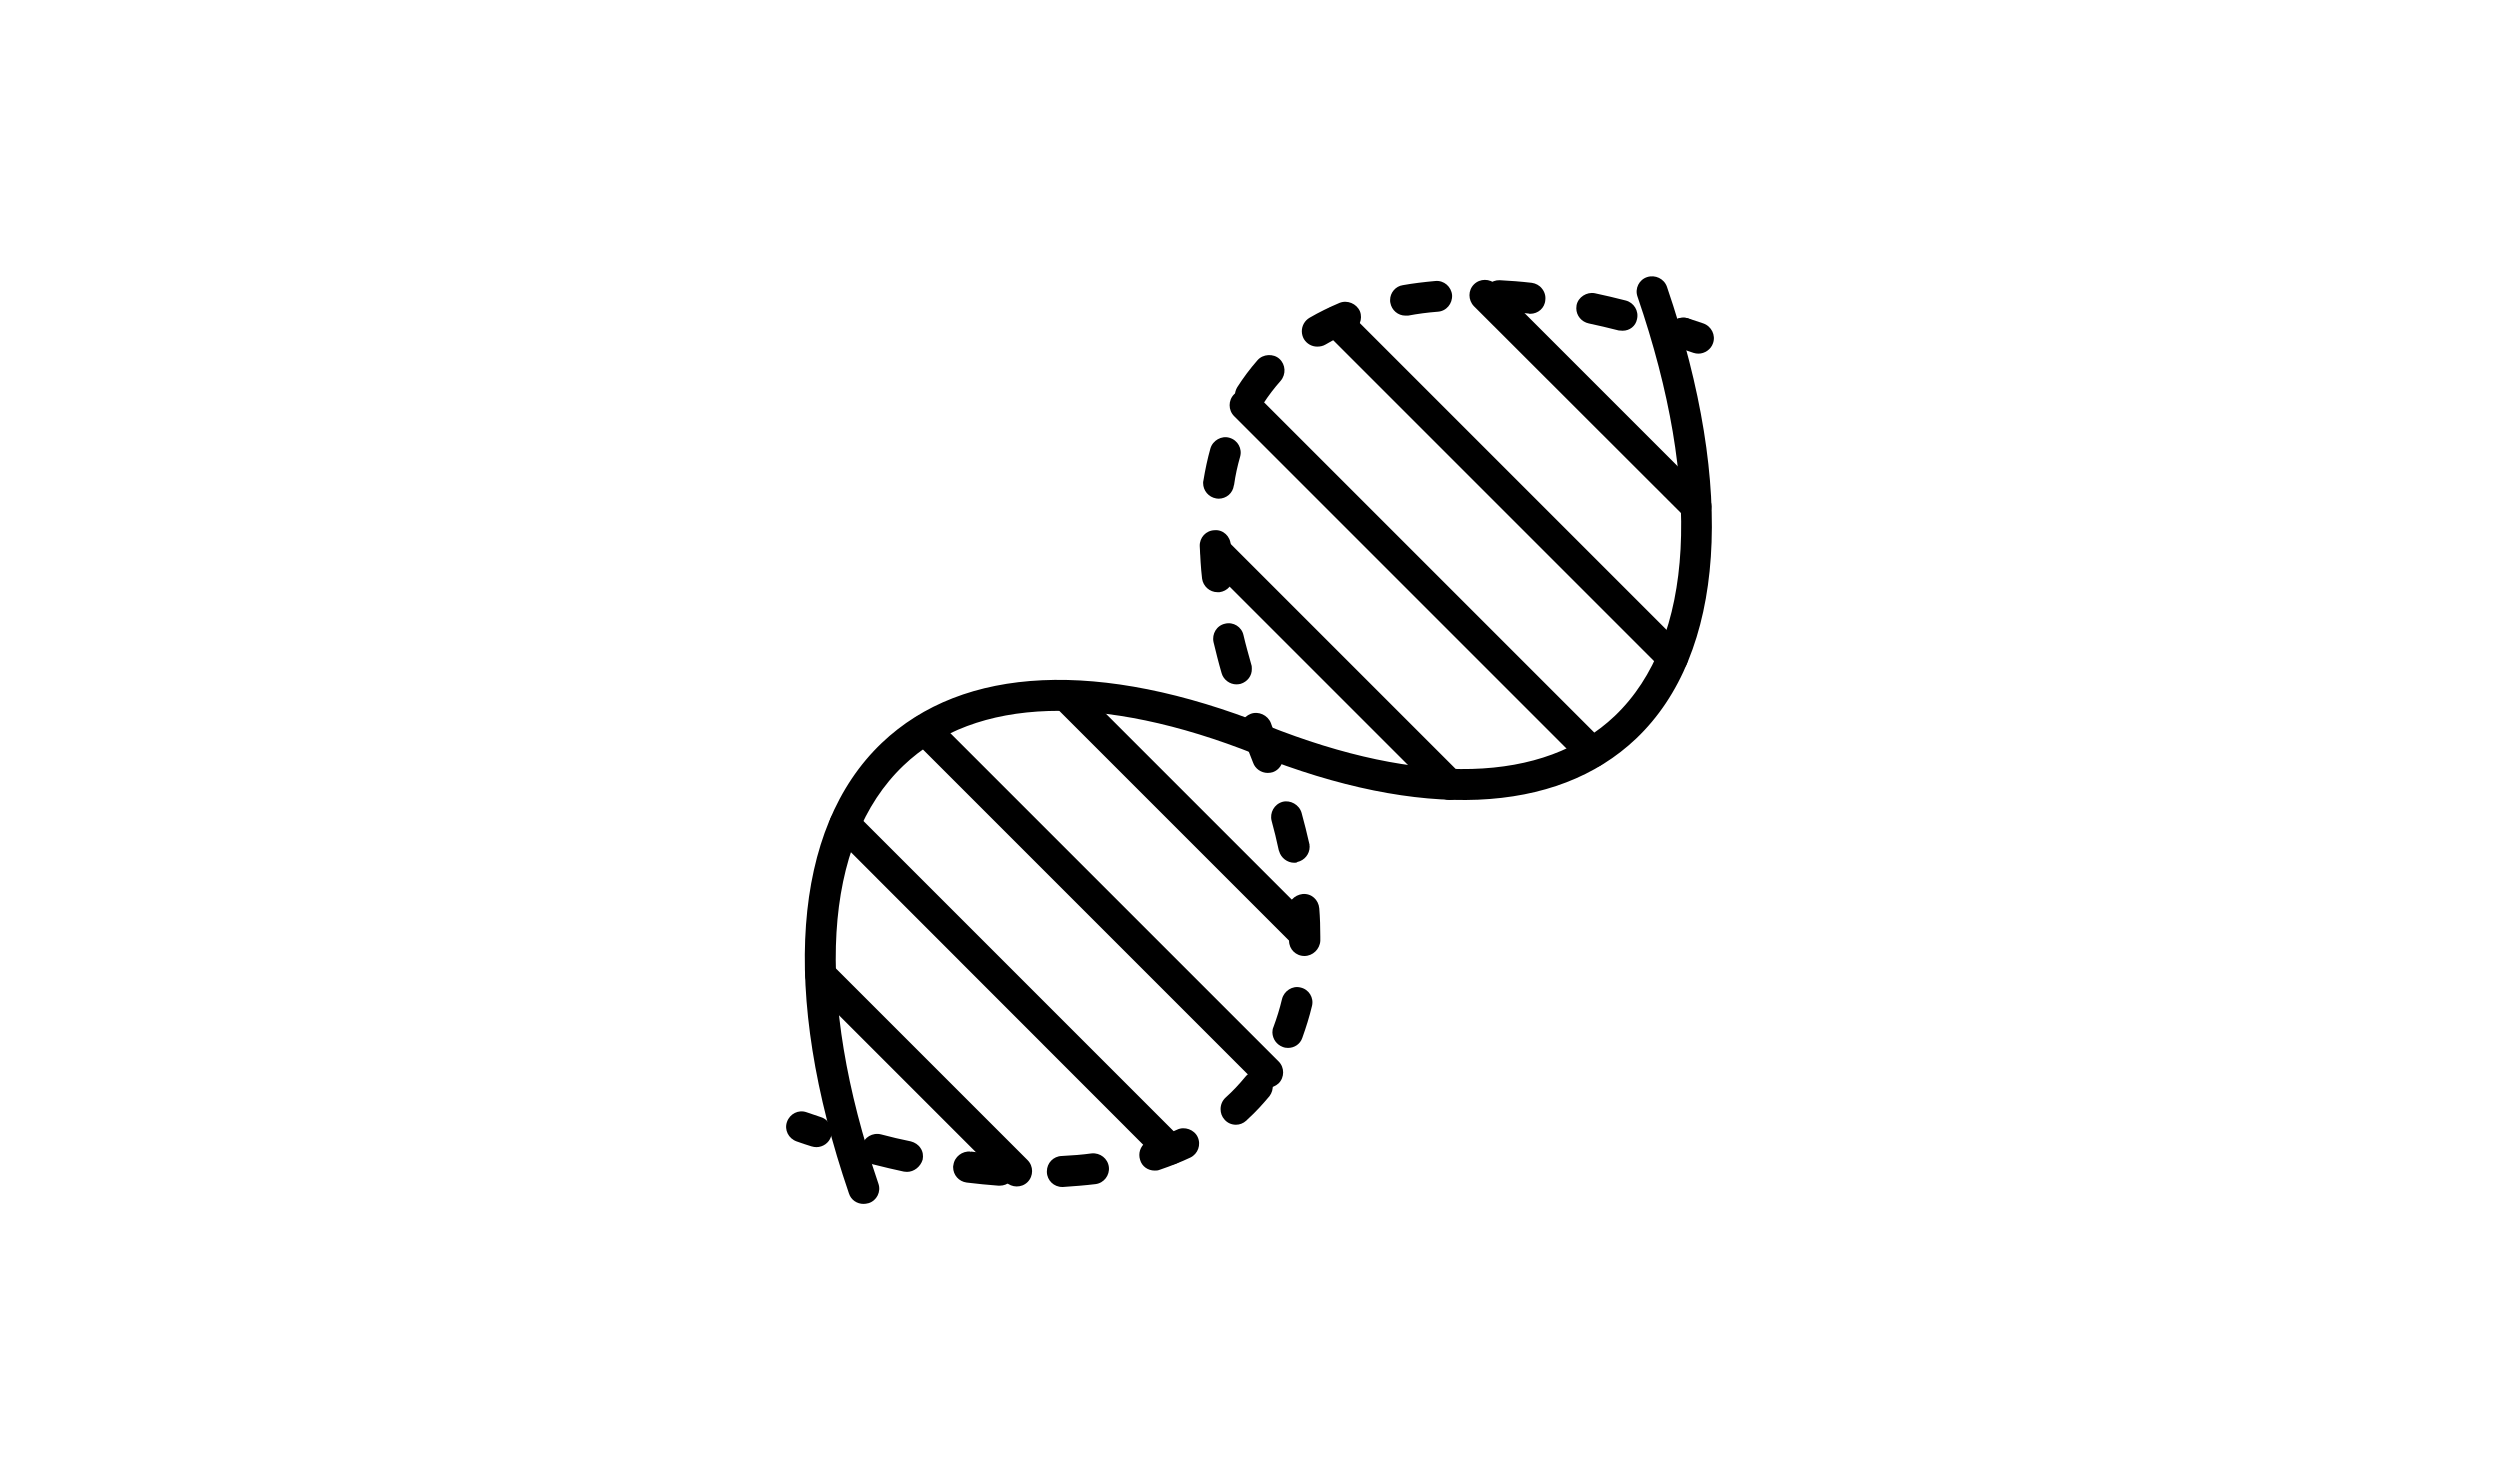
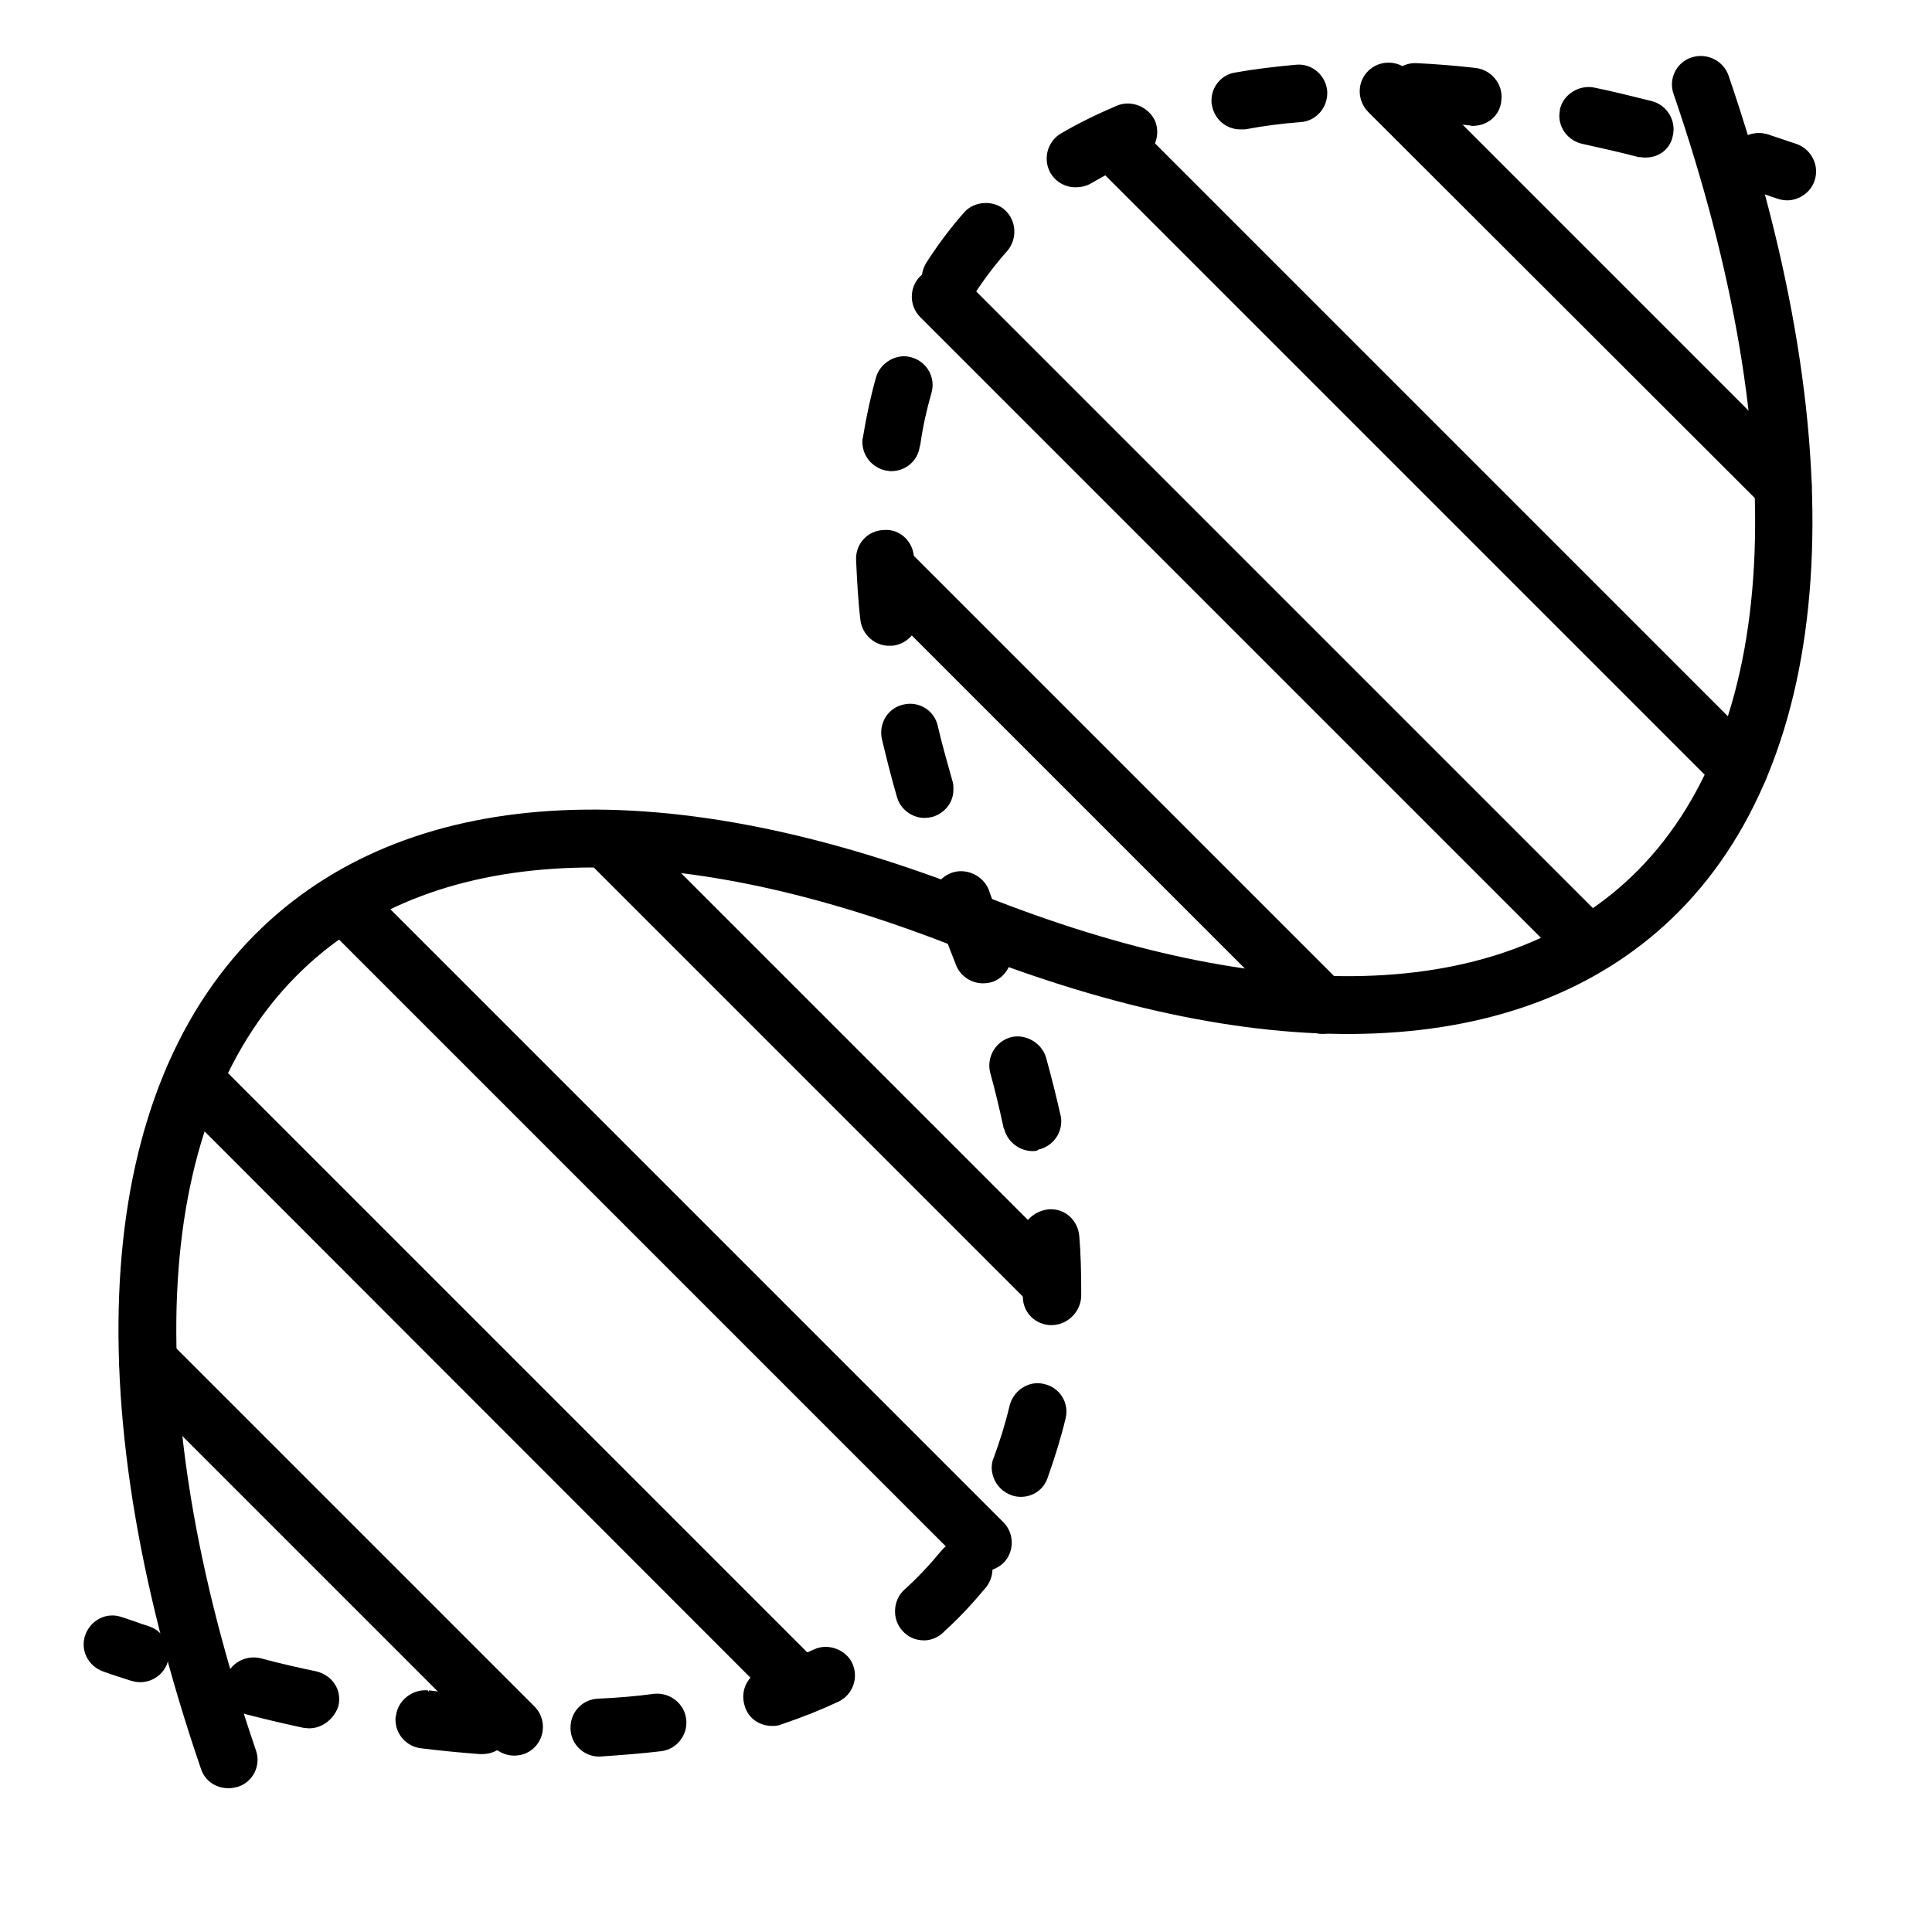
- <svg xmlns="http://www.w3.org/2000/svg" xmlns:xlink="http://www.w3.org/1999/xlink" version="1.1" id="Layer_1" x="0px" y="0px" viewBox="0 0 960 560" style="enable-background:new 0 0 960 560;" xml:space="preserve">
+ <svg xmlns="http://www.w3.org/2000/svg" xmlns:xlink="http://www.w3.org/1999/xlink" width="30" height="30">
  <g>
-     <g>
-       <defs>
-         <rect id="SVGID_1_" x="301.9" y="98.7" width="356.2" height="363.7" />
-       </defs>
-       <clipPath id="SVGID_2_">
-         <use xlink:href="#SVGID_1_" style="overflow:visible;" />
-       </clipPath>
-       <path class="st0" d="M313.5,440.5c-0.6,0-1.2-0.1-1.9-0.3c-1.9-0.6-3.8-1.2-5.7-1.9c-3.1-1.1-4.8-4.4-3.7-7.5    c1.1-3.1,4.4-4.8,7.5-3.7c1.9,0.6,3.7,1.3,5.6,1.9c3.1,1,4.8,4.4,3.8,7.5C318.3,438.9,316,440.5,313.5,440.5L313.5,440.5z     M313.5,440.5" />
-       <path class="st0" d="M407.9,455.8c-3.2,0-5.8-2.5-5.9-5.7v-0.3c0-3.2,2.5-5.8,5.7-5.9c4.1-0.2,7.9-0.5,11.5-1    c3.3-0.3,6.2,2,6.6,5.2c0.4,3.2-1.9,6.2-5.1,6.6c-4.1,0.5-8.2,0.8-12.5,1.1H407.9z M383.9,455.3h-0.5c-4-0.3-8.1-0.7-12.2-1.2    c-3-0.4-5.2-2.9-5.2-5.9c0-0.3,0-0.5,0.1-0.8c0.4-3.2,3.4-5.5,6.6-5.2l0.1,0.3l0.1-0.3c3.8,0.5,7.7,0.9,11.5,1.2    c3.3,0.2,5.7,3.1,5.5,6.4C389.6,453,387,455.3,383.9,455.3L383.9,455.3z M348.3,450c-0.4,0-0.8-0.1-1.2-0.1    c-3.7-0.8-7.6-1.7-11.5-2.7l-0.4-0.1c-1.5-0.4-2.8-1.4-3.6-2.8c-0.8-1.4-1-3-0.6-4.4c0.8-3.2,4.1-5.1,7.3-4.3    c3.7,1,7.6,1.9,11.5,2.7c1.5,0.4,2.9,1.3,3.7,2.6c0.9,1.3,1.1,2.9,0.8,4.4C353.5,448,351,450,348.3,450L348.3,450z M443.4,449.5    c-2.6,0-4.9-1.6-5.6-4.1c-0.2-0.6-0.3-1.3-0.3-1.9c0-2.5,1.6-4.8,4-5.6c3.6-1.2,7.2-2.6,10.5-4.1c2.9-1.4,6.6,0,7.9,2.8    c1.4,3,0.1,6.5-2.8,7.9c-3.6,1.7-7.4,3.2-11.5,4.6l-0.3,0.1C444.6,449.5,444,449.5,443.4,449.5L443.4,449.5z M474.6,431.9    c-1.7,0-3.3-0.7-4.4-2c-1-1.1-1.5-2.5-1.5-4c0-1.7,0.7-3.3,1.9-4.4c2.8-2.5,5.3-5.2,7.6-8c2-2.5,5.9-2.9,8.3-0.9    c1.2,1,2,2.4,2.2,4c0.2,1.5-0.3,3.1-1.2,4.3c-2.6,3.1-5.3,6.1-8.4,8.9l-0.5,0.5C477.4,431.4,476,431.9,474.6,431.9L474.6,431.9z     M494.6,402.4c-0.7,0-1.4-0.1-2.1-0.4c-2.3-0.9-3.8-3-3.9-5.5c0-0.7,0.1-1.5,0.4-2.1c1.3-3.5,2.4-7,3.3-10.8    c0.8-3.1,4-5.2,7.1-4.4c3.2,0.7,5.2,3.9,4.4,7.1c-1,4.2-2.3,8.3-3.7,12.2C499.3,400.9,497.1,402.4,494.6,402.4L494.6,402.4z     M500.9,367.1L500.9,367.1c-3.3,0-5.9-2.6-5.9-5.8v-1.6c0-3.2-0.1-6.6-0.3-10c-0.1-1.6,0.3-3.2,1.4-4.3c1.1-1.2,2.5-1.9,4.1-2.1    c3.4-0.3,6.1,2.2,6.4,5.5c0.3,3.7,0.4,7.3,0.4,10.9v1.6C506.8,364.5,504.1,367.1,500.9,367.1L500.9,367.1z M497,331.3    c-2.7,0-5.1-1.9-5.8-4.4l-0.1-0.3c-0.1-0.1-0.1-0.2-0.1-0.3c-0.8-3.7-1.7-7.5-2.7-11.1c-0.8-3.1,1-6.4,4.2-7.3    c3-0.8,6.4,1.1,7.3,4.2c1.1,4,2.1,8,3,12l0.1,0.3h-0.1c0.1,0.3,0.1,0.5,0.1,0.8c0,2.8-2,5.2-4.7,5.8    C497.9,331.3,497.5,331.3,497,331.3L497,331.3z M486.8,296.8c-2.5,0-4.8-1.6-5.6-3.9c-0.9-2.3-1.7-4.3-2.5-6.5    c-0.6-1.6-1.2-3.2-1.8-4.7c-0.6-1.5-0.5-3.1,0.1-4.5c0.6-1.5,1.8-2.5,3.3-3.1c3-1.1,6.5,0.5,7.7,3.5c0.5,1.5,1.1,3,1.7,4.5    c0.9,2.1,1.7,4.3,2.6,6.8c0.2,0.6,0.4,1.3,0.4,2c0,2.5-1.6,4.8-3.9,5.6C488.2,296.7,487.5,296.8,486.8,296.8L486.8,296.8z     M474.8,262.8c-2.6,0-5-1.8-5.7-4.3c-1.2-4.1-2.2-8.2-3.1-11.9c-0.7-3.2,1.2-6.4,4.4-7.1c3.2-0.8,6.4,1.2,7.1,4.4    c0.8,3.5,1.9,7.3,3,11.3c0.2,0.5,0.2,1.1,0.2,1.6c0.1,2.7-1.7,5-4.3,5.8C475.9,262.7,475.4,262.8,474.8,262.8L474.8,262.8z     M467.5,227.4c-3,0-5.5-2.3-5.9-5.2c-0.5-4.2-0.7-8.4-0.9-12.5c-0.1-3.3,2.4-6,5.7-6.1c3.3-0.3,6.1,2.4,6.2,5.7    c0.1,3.6,0.4,7.4,0.9,11.5v0.6c0.1,3.1-2.2,5.6-5.2,6H467.5z M467.9,191.5c-0.3,0-0.6-0.1-0.9-0.1c-2.9-0.5-5-3-5-5.9    c0-0.3,0-0.6,0.1-0.9c0.7-4.3,1.6-8.5,2.7-12.4c0.9-3.1,4.3-5,7.3-4.1c3.2,0.9,5,4.2,4.1,7.3c-1,3.5-1.8,7.1-2.3,10.7l-0.1,0.3    C473.4,189.4,470.9,191.5,467.9,191.5L467.9,191.5z M480.1,157.9c-1.1,0-2.2-0.3-3.1-1c-1.7-1.1-2.8-3-2.8-5    c0-1.1,0.3-2.2,0.9-3.2c2.3-3.6,4.9-7.1,7.8-10.4c2.1-2.4,6.1-2.6,8.4-0.5c2.4,2.2,2.6,5.9,0.5,8.4c-2.4,2.7-4.7,5.7-6.7,8.8    C484,156.8,482.1,157.9,480.1,157.9L480.1,157.9z M646.6,133.9c-0.6,0-1.2-0.1-1.9-0.3c-0.1,0-0.2-0.1-0.4-0.1    c-2.4-0.8-4-3-4.1-5.6c0-0.7,0.1-1.2,0.3-1.9c1-3,4.4-4.7,7.5-3.8c0.2,0.1,0.3,0.1,0.5,0.2c1.5,0.5,2.7,1.5,3.4,2.9    c0.7,1.4,0.9,3,0.3,4.5C651.4,132.3,649.2,133.9,646.6,133.9L646.6,133.9z M505.8,133.1c-2.1,0-4-1.1-5.1-2.9    c-0.5-0.9-0.8-1.9-0.8-3c0-2.1,1.1-4.1,3-5.2c3.6-2.1,7.5-4,11.5-5.7c3-1.2,6.5,0.3,7.8,3.2c1.2,3-0.2,6.5-3.2,7.8    c-3.5,1.4-6.9,3.2-10,5C508,132.9,506.9,133.1,505.8,133.1L505.8,133.1z M623.1,127c-0.5,0-1-0.1-1.5-0.1    c-4.2-1.1-7.9-1.9-11.5-2.7c-2.8-0.6-4.8-3-4.8-5.8c0-0.4,0.1-0.8,0.1-1.2c0.6-3.1,3.9-5.2,7-4.6c3.9,0.8,7.9,1.8,11.9,2.8    c3.1,0.8,5.1,4,4.3,7.2C628.1,125.2,625.8,127,623.1,127L623.1,127z M539.7,121.2c-2.9,0-5.3-2.1-5.8-4.9    c-0.1-0.3-0.1-0.7-0.1-1.1c0-2.8,2.1-5.3,4.9-5.7c3.9-0.7,8.1-1.2,12.5-1.6c3.3-0.3,6.1,2.2,6.4,5.4c0.2,3.3-2.2,6.2-5.5,6.4    c-3.9,0.3-7.7,0.8-11.4,1.5C540.3,121.2,540,121.2,539.7,121.2L539.7,121.2z M587.6,120.5c-0.2,0-0.4,0-0.6-0.1    c-3.9-0.4-7.9-0.8-11.7-1c-3.1-0.1-5.6-2.8-5.6-5.9v-0.3c0.2-3.3,3-5.7,6.2-5.6c3.9,0.2,8,0.5,12.3,1c1.5,0.2,3,1,3.9,2.2    c1,1.2,1.5,2.8,1.3,4.4C593.2,118.3,590.6,120.5,587.6,120.5L587.6,120.5z M587.6,120.5" />
-       <path class="st0" d="M652.2,135.8c-0.6,0-1.3-0.1-1.9-0.3c-1.9-0.6-3.7-1.3-5.6-1.9c-3.1-1-4.8-4.4-3.8-7.5c1-3.1,4.3-4.8,7.5-3.8    c1.9,0.6,3.8,1.3,5.7,1.9c3.1,1.1,4.8,4.5,3.7,7.6C657,134.2,654.6,135.8,652.2,135.8L652.2,135.8z M652.2,135.8" />
-       <path class="st0" d="M331.6,462.3c-2.5,0-4.8-1.5-5.6-4c-26.4-77.1-21.8-140.2,12.6-173c31.3-29.8,83.8-32.2,147.9-6.7    c59,23.5,106.4,22.2,133.6-3.7c30.6-29.2,33.8-87.9,8.7-161c-1.1-3.1,0.6-6.5,3.7-7.5c3.1-1,6.5,0.6,7.6,3.7    c26.6,77.8,22.3,141-11.8,173.5c-30.7,29.2-82.6,31.4-146.1,6.1c-59.5-23.7-107.6-22.2-135.3,4.3c-30.9,29.5-34.4,87.9-9.6,160.5    c1.1,3.1-0.6,6.5-3.7,7.5C332.8,462.2,332.2,462.3,331.6,462.3L331.6,462.3z M331.6,462.3" />
+     <g stroke="null" id="svg_1">
+       <g stroke="null" id="svg_2">
+         <defs stroke="null" transform="translate(-3.480469,8.542969) translate(-297.0864,-113.7778) translate(301.8644,106.1032) scale(0.1838649) translate(-301.8644,-106.1032) translate(25.98639,-41.74033) scale(0.3286016) translate(-25.98639,41.74033) translate(21.47555,14.37288) scale(1.249888) translate(-21.47555,-14.37288) ">
+           <rect stroke="null" id="SVGID_1_" x="301.9" y="98.7" width="356.2" height="363.7" />
+         </defs>
+         <clipPath stroke="null" transform="translate(-3.480469,8.542969) translate(-297.0864,-113.7778) translate(301.8644,106.1032) scale(0.1838649) translate(-301.8644,-106.1032) translate(25.98639,-41.74033) scale(0.3286016) translate(-25.98639,41.74033) translate(21.47555,14.37288) scale(1.249888) translate(-21.47555,-14.37288) " id="SVGID_2_">
+           <use stroke="null" xlink:href="#SVGID_1_" id="svg_3" />
+         </clipPath>
+         <path stroke="null" class="st0" d="m2.176,26.121c-0.045,0 -0.091,-0.008 -0.143,-0.023c-0.143,-0.045 -0.287,-0.091 -0.43,-0.143c-0.234,-0.083 -0.362,-0.332 -0.279,-0.566c0.083,-0.234 0.332,-0.362 0.566,-0.279c0.143,0.045 0.279,0.098 0.423,0.143c0.234,0.076 0.362,0.332 0.287,0.566c-0.06,0.181 -0.234,0.302 -0.423,0.302l0,0zm0,0" id="svg_4" />
+         <path stroke="null" class="st0" d="m9.305,27.276c-0.242,0 -0.438,-0.189 -0.446,-0.43l0,-0.023c0,-0.242 0.189,-0.438 0.43,-0.446c0.31,-0.015 0.597,-0.038 0.868,-0.076c0.249,-0.023 0.468,0.151 0.498,0.393c0.03,0.242 -0.143,0.468 -0.385,0.498c-0.31,0.038 -0.619,0.06 -0.944,0.083l-0.023,0zm-1.812,-0.038l-0.038,0c-0.302,-0.023 -0.612,-0.053 -0.921,-0.091c-0.227,-0.03 -0.393,-0.219 -0.393,-0.446c0,-0.023 0,-0.038 0.008,-0.06c0.03,-0.242 0.257,-0.415 0.498,-0.393l0.008,0.023l0.008,-0.023c0.287,0.038 0.581,0.068 0.868,0.091c0.249,0.015 0.43,0.234 0.415,0.483c-0.023,0.242 -0.219,0.415 -0.453,0.415l0,0zm-2.688,-0.4c-0.03,0 -0.06,-0.008 -0.091,-0.008c-0.279,-0.06 -0.574,-0.128 -0.868,-0.204l-0.03,-0.008c-0.113,-0.03 -0.211,-0.106 -0.272,-0.211c-0.06,-0.106 -0.076,-0.227 -0.045,-0.332c0.06,-0.242 0.31,-0.385 0.551,-0.325c0.279,0.076 0.574,0.143 0.868,0.204c0.113,0.03 0.219,0.098 0.279,0.196c0.068,0.098 0.083,0.219 0.06,0.332c-0.06,0.204 -0.249,0.355 -0.453,0.355l0,0zm7.182,-0.038c-0.196,0 -0.37,-0.121 -0.423,-0.31c-0.015,-0.045 -0.023,-0.098 -0.023,-0.143c0,-0.189 0.121,-0.362 0.302,-0.423c0.272,-0.091 0.544,-0.196 0.793,-0.31c0.219,-0.106 0.498,0 0.597,0.211c0.106,0.227 0.008,0.491 -0.211,0.597c-0.272,0.128 -0.559,0.242 -0.868,0.347l-0.023,0.008c-0.053,0.023 -0.098,0.023 -0.143,0.023l0,0zm2.356,-1.329c-0.128,0 -0.249,-0.053 -0.332,-0.151c-0.076,-0.083 -0.113,-0.189 -0.113,-0.302c0,-0.128 0.053,-0.249 0.143,-0.332c0.211,-0.189 0.4,-0.393 0.574,-0.604c0.151,-0.189 0.446,-0.219 0.627,-0.068c0.091,0.076 0.151,0.181 0.166,0.302c0.015,0.113 -0.023,0.234 -0.091,0.325c-0.196,0.234 -0.4,0.461 -0.634,0.672l-0.038,0.038c-0.091,0.083 -0.196,0.121 -0.302,0.121l0,0zm1.51,-2.228c-0.053,0 -0.106,-0.008 -0.159,-0.03c-0.174,-0.068 -0.287,-0.227 -0.295,-0.415c0,-0.053 0.008,-0.113 0.03,-0.159c0.098,-0.264 0.181,-0.529 0.249,-0.816c0.06,-0.234 0.302,-0.393 0.536,-0.332c0.242,0.053 0.393,0.295 0.332,0.536c-0.076,0.317 -0.174,0.627 -0.279,0.921c-0.06,0.181 -0.227,0.295 -0.415,0.295l0,0zm0.476,-2.666l0,0c-0.249,0 -0.446,-0.196 -0.446,-0.438l0,-0.121c0,-0.242 -0.008,-0.498 -0.023,-0.755c-0.008,-0.121 0.023,-0.242 0.106,-0.325c0.083,-0.091 0.189,-0.143 0.31,-0.159c0.257,-0.023 0.461,0.166 0.483,0.415c0.023,0.279 0.03,0.551 0.03,0.823l0,0.121c-0.015,0.242 -0.219,0.438 -0.461,0.438l0,0zm-0.295,-2.703c-0.204,0 -0.385,-0.143 -0.438,-0.332l-0.008,-0.023c-0.008,-0.008 -0.008,-0.015 -0.008,-0.023c-0.06,-0.279 -0.128,-0.566 -0.204,-0.838c-0.06,-0.234 0.076,-0.483 0.317,-0.551c0.227,-0.06 0.483,0.083 0.551,0.317c0.083,0.302 0.159,0.604 0.227,0.906l0.008,0.023l-0.008,0c0.008,0.023 0.008,0.038 0.008,0.06c0,0.211 -0.151,0.393 -0.355,0.438c-0.023,0.023 -0.053,0.023 -0.091,0.023l0,0zm-0.77,-2.605c-0.189,0 -0.362,-0.121 -0.423,-0.295c-0.068,-0.174 -0.128,-0.325 -0.189,-0.491c-0.045,-0.121 -0.091,-0.242 -0.136,-0.355c-0.045,-0.113 -0.038,-0.234 0.008,-0.34c0.045,-0.113 0.136,-0.189 0.249,-0.234c0.227,-0.083 0.491,0.038 0.581,0.264c0.038,0.113 0.083,0.227 0.128,0.34c0.068,0.159 0.128,0.325 0.196,0.514c0.015,0.045 0.03,0.098 0.03,0.151c0,0.189 -0.121,0.362 -0.295,0.423c-0.045,0.015 -0.098,0.023 -0.151,0.023l0,0zm-0.906,-2.568c-0.196,0 -0.378,-0.136 -0.43,-0.325c-0.091,-0.31 -0.166,-0.619 -0.234,-0.899c-0.053,-0.242 0.091,-0.483 0.332,-0.536c0.242,-0.06 0.483,0.091 0.536,0.332c0.06,0.264 0.143,0.551 0.227,0.853c0.015,0.038 0.015,0.083 0.015,0.121c0.008,0.204 -0.128,0.378 -0.325,0.438c-0.038,0.008 -0.076,0.015 -0.121,0.015l0,0zm-0.551,-2.673c-0.227,0 -0.415,-0.174 -0.446,-0.393c-0.038,-0.317 -0.053,-0.634 -0.068,-0.944c-0.008,-0.249 0.181,-0.453 0.43,-0.461c0.249,-0.023 0.461,0.181 0.468,0.43c0.008,0.272 0.03,0.559 0.068,0.868l0,0.045c0.008,0.234 -0.166,0.423 -0.393,0.453l-0.06,0zm0.03,-2.711c-0.023,0 -0.045,-0.008 -0.068,-0.008c-0.219,-0.038 -0.378,-0.227 -0.378,-0.446c0,-0.023 0,-0.045 0.008,-0.068c0.053,-0.325 0.121,-0.642 0.204,-0.936c0.068,-0.234 0.325,-0.378 0.551,-0.31c0.242,0.068 0.378,0.317 0.31,0.551c-0.076,0.264 -0.136,0.536 -0.174,0.808l-0.008,0.023c-0.03,0.227 -0.219,0.385 -0.446,0.385l0,0zm0.921,-2.537c-0.083,0 -0.166,-0.023 -0.234,-0.076c-0.128,-0.083 -0.211,-0.227 -0.211,-0.378c0,-0.083 0.023,-0.166 0.068,-0.242c0.174,-0.272 0.37,-0.536 0.589,-0.785c0.159,-0.181 0.461,-0.196 0.634,-0.038c0.181,0.166 0.196,0.446 0.038,0.634c-0.181,0.204 -0.355,0.43 -0.506,0.665c-0.083,0.136 -0.227,0.219 -0.378,0.219l0,0zm12.573,-1.812c-0.045,0 -0.091,-0.008 -0.143,-0.023c-0.008,0 -0.015,-0.008 -0.03,-0.008c-0.181,-0.06 -0.302,-0.227 -0.31,-0.423c0,-0.053 0.008,-0.091 0.023,-0.143c0.076,-0.227 0.332,-0.355 0.566,-0.287c0.015,0.008 0.023,0.008 0.038,0.015c0.113,0.038 0.204,0.113 0.257,0.219c0.053,0.106 0.068,0.227 0.023,0.34c-0.06,0.189 -0.227,0.31 -0.423,0.31l0,0zm-10.633,-0.06c-0.159,0 -0.302,-0.083 -0.385,-0.219c-0.038,-0.068 -0.06,-0.143 -0.06,-0.227c0,-0.159 0.083,-0.31 0.227,-0.393c0.272,-0.159 0.566,-0.302 0.868,-0.43c0.227,-0.091 0.491,0.023 0.589,0.242c0.091,0.227 -0.015,0.491 -0.242,0.589c-0.264,0.106 -0.521,0.242 -0.755,0.378c-0.076,0.045 -0.159,0.06 -0.242,0.06l0,0zm8.858,-0.461c-0.038,0 -0.076,-0.008 -0.113,-0.008c-0.317,-0.083 -0.597,-0.143 -0.868,-0.204c-0.211,-0.045 -0.362,-0.227 -0.362,-0.438c0,-0.03 0.008,-0.06 0.008,-0.091c0.045,-0.234 0.295,-0.393 0.529,-0.347c0.295,0.06 0.597,0.136 0.899,0.211c0.234,0.06 0.385,0.302 0.325,0.544c-0.038,0.196 -0.211,0.332 -0.415,0.332l0,0zm-6.298,-0.438c-0.219,0 -0.4,-0.159 -0.438,-0.37c-0.008,-0.023 -0.008,-0.053 -0.008,-0.083c0,-0.211 0.159,-0.4 0.37,-0.43c0.295,-0.053 0.612,-0.091 0.944,-0.121c0.249,-0.023 0.461,0.166 0.483,0.408c0.015,0.249 -0.166,0.468 -0.415,0.483c-0.295,0.023 -0.581,0.06 -0.861,0.113c-0.03,0 -0.053,0 -0.076,0l0,0zm3.617,-0.053c-0.015,0 -0.03,0 -0.045,-0.008c-0.295,-0.03 -0.597,-0.06 -0.884,-0.076c-0.234,-0.008 -0.423,-0.211 -0.423,-0.446l0,-0.023c0.015,-0.249 0.227,-0.43 0.468,-0.423c0.295,0.015 0.604,0.038 0.929,0.076c0.113,0.015 0.227,0.076 0.295,0.166c0.076,0.091 0.113,0.211 0.098,0.332c-0.015,0.234 -0.211,0.4 -0.438,0.4l0,0zm0,0" id="svg_5" />
+         <path stroke="null" class="st0" d="m27.753,3.111c-0.045,0 -0.098,-0.008 -0.143,-0.023c-0.143,-0.045 -0.279,-0.098 -0.423,-0.143c-0.234,-0.076 -0.362,-0.332 -0.287,-0.566c0.076,-0.234 0.325,-0.362 0.566,-0.287c0.143,0.045 0.287,0.098 0.43,0.143c0.234,0.083 0.362,0.34 0.279,0.574c-0.06,0.181 -0.242,0.302 -0.423,0.302l0,0zm0,0" id="svg_6" />
+         <path stroke="null" class="st0" d="m3.543,27.767c-0.189,0 -0.362,-0.113 -0.423,-0.302c-1.994,-5.822 -1.646,-10.587 0.952,-13.064c2.364,-2.25 6.328,-2.432 11.169,-0.506c4.455,1.775 8.035,1.676 10.089,-0.279c2.311,-2.205 2.552,-6.638 0.657,-12.158c-0.083,-0.234 0.045,-0.491 0.279,-0.566c0.234,-0.076 0.491,0.045 0.574,0.279c2.009,5.875 1.684,10.648 -0.891,13.102c-2.318,2.205 -6.238,2.371 -11.033,0.461c-4.493,-1.79 -8.126,-1.676 -10.217,0.325c-2.333,2.228 -2.598,6.638 -0.725,12.12c0.083,0.234 -0.045,0.491 -0.279,0.566c-0.06,0.015 -0.106,0.023 -0.151,0.023l0,0zm0,0" id="svg_7" />
+       </g>
+       <path stroke="null" d="m12.424,26.634c-0.113,0 -0.234,-0.045 -0.317,-0.128l-9.424,-9.432c-0.174,-0.174 -0.174,-0.461 0,-0.634c0.174,-0.174 0.461,-0.174 0.634,0l9.432,9.432c0.174,0.174 0.174,0.461 0,0.634c-0.091,0.083 -0.204,0.128 -0.325,0.128l0,0zm0,0" id="svg_8" />
+       <path stroke="null" d="m7.983,27.261c-0.113,0 -0.227,-0.045 -0.317,-0.128l-5.686,-5.686c-0.174,-0.174 -0.174,-0.461 0,-0.634c0.174,-0.181 0.461,-0.181 0.634,0l5.686,5.686c0.174,0.174 0.174,0.461 0,0.634c-0.091,0.091 -0.204,0.128 -0.317,0.128l0,0zm0,0" id="svg_9" />
+       <path stroke="null" d="m27.693,7.989c-0.113,0 -0.227,-0.045 -0.317,-0.128l-6.132,-6.124c-0.174,-0.181 -0.174,-0.461 0,-0.634c0.174,-0.174 0.461,-0.174 0.634,0l6.124,6.124c0.174,0.174 0.174,0.461 0,0.634c-0.083,0.083 -0.196,0.128 -0.31,0.128l0,0zm0,0" id="svg_10" />
+       <path stroke="null" d="m27.006,12.377c-0.113,0 -0.227,-0.045 -0.317,-0.128l-9.749,-9.749c-0.174,-0.174 -0.174,-0.461 0,-0.634c0.174,-0.174 0.461,-0.174 0.634,0l9.749,9.749c0.174,0.174 0.174,0.461 0,0.634c-0.091,0.083 -0.204,0.128 -0.317,0.128l0,0zm0,0" id="svg_11" />
+       <path stroke="null" d="m24.672,15.118c-0.113,0 -0.227,-0.045 -0.317,-0.128l-10.066,-10.066c-0.174,-0.174 -0.174,-0.461 0,-0.634c0.174,-0.174 0.461,-0.174 0.634,0l10.066,10.066c0.174,0.174 0.174,0.461 0,0.634c-0.083,0.091 -0.204,0.128 -0.317,0.128l0,0zm0,0" id="svg_12" />
+       <path stroke="null" d="m20.534,16.054c-0.113,0 -0.227,-0.045 -0.317,-0.128l-6.774,-6.774c-0.174,-0.174 -0.174,-0.461 0,-0.634c0.174,-0.174 0.461,-0.174 0.634,0l6.774,6.774c0.174,0.181 0.174,0.461 0,0.634c-0.091,0.083 -0.204,0.128 -0.317,0.128l0,0zm0,0" id="svg_13" />
+       <path stroke="null" d="m16.328,20.389c-0.113,0 -0.227,-0.045 -0.317,-0.128l-6.91,-6.91c-0.181,-0.174 -0.181,-0.461 0,-0.634c0.174,-0.174 0.461,-0.174 0.634,0l6.91,6.91c0.174,0.174 0.174,0.461 0,0.634c-0.091,0.083 -0.204,0.128 -0.317,0.128l0,0zm0,0" id="svg_14" />
+       <path stroke="null" d="m15.263,24.399c-0.113,0 -0.227,-0.045 -0.317,-0.128l-9.938,-9.938c-0.174,-0.174 -0.174,-0.461 0,-0.634c0.174,-0.174 0.461,-0.174 0.634,0l9.938,9.938c0.174,0.174 0.174,0.461 0,0.634c-0.091,0.083 -0.204,0.128 -0.317,0.128l0,0zm0,0" id="svg_15" />
    </g>
-     <path d="M449.2,447.3c-1.5,0-3.1-0.6-4.2-1.7L320.2,320.7c-2.3-2.3-2.3-6.1,0-8.4c2.3-2.3,6.1-2.3,8.4,0l124.9,124.9   c2.3,2.3,2.3,6.1,0,8.4C452.3,446.7,450.8,447.3,449.2,447.3L449.2,447.3z M449.2,447.3" />
-     <path d="M390.4,455.6c-1.5,0-3-0.6-4.2-1.7l-75.3-75.3c-2.3-2.3-2.3-6.1,0-8.4c2.3-2.4,6.1-2.4,8.4,0l75.3,75.3   c2.3,2.3,2.3,6.1,0,8.4C393.4,455.1,391.9,455.6,390.4,455.6L390.4,455.6z M390.4,455.6" />
-     <path d="M651.4,200.4c-1.5,0-3-0.6-4.2-1.7L566,117.6c-2.3-2.4-2.3-6.1,0-8.4c2.3-2.3,6.1-2.3,8.4,0l81.1,81.1   c2.3,2.3,2.3,6.1,0,8.4C654.4,199.8,652.9,200.4,651.4,200.4L651.4,200.4z M651.4,200.4" />
-     <path d="M642.3,258.5c-1.5,0-3-0.6-4.2-1.7L509,127.7c-2.3-2.3-2.3-6.1,0-8.4c2.3-2.3,6.1-2.3,8.4,0l129.1,129.1   c2.3,2.3,2.3,6.1,0,8.4C645.3,257.9,643.8,258.5,642.3,258.5L642.3,258.5z M642.3,258.5" />
-     <path d="M611.4,294.8c-1.5,0-3-0.6-4.2-1.7L473.9,159.8c-2.3-2.3-2.3-6.1,0-8.4c2.3-2.3,6.1-2.3,8.4,0l133.3,133.3   c2.3,2.3,2.3,6.1,0,8.4C614.5,294.3,612.9,294.8,611.4,294.8L611.4,294.8z M611.4,294.8" />
-     <path d="M556.6,307.2c-1.5,0-3-0.6-4.2-1.7l-89.7-89.7c-2.3-2.3-2.3-6.1,0-8.4c2.3-2.3,6.1-2.3,8.4,0l89.7,89.7   c2.3,2.4,2.3,6.1,0,8.4C559.6,306.6,558.1,307.2,556.6,307.2L556.6,307.2z M556.6,307.2" />
-     <path d="M500.9,364.6c-1.5,0-3-0.6-4.2-1.7l-91.5-91.5c-2.4-2.3-2.4-6.1,0-8.4c2.3-2.3,6.1-2.3,8.4,0l91.5,91.5   c2.3,2.3,2.3,6.1,0,8.4C503.9,364,502.4,364.6,500.9,364.6L500.9,364.6z M500.9,364.6" />
-     <path d="M486.8,417.7c-1.5,0-3-0.6-4.2-1.7L351,284.4c-2.3-2.3-2.3-6.1,0-8.4c2.3-2.3,6.1-2.3,8.4,0l131.6,131.6   c2.3,2.3,2.3,6.1,0,8.4C489.8,417.1,488.3,417.7,486.8,417.7L486.8,417.7z M486.8,417.7" />
  </g>
</svg>
